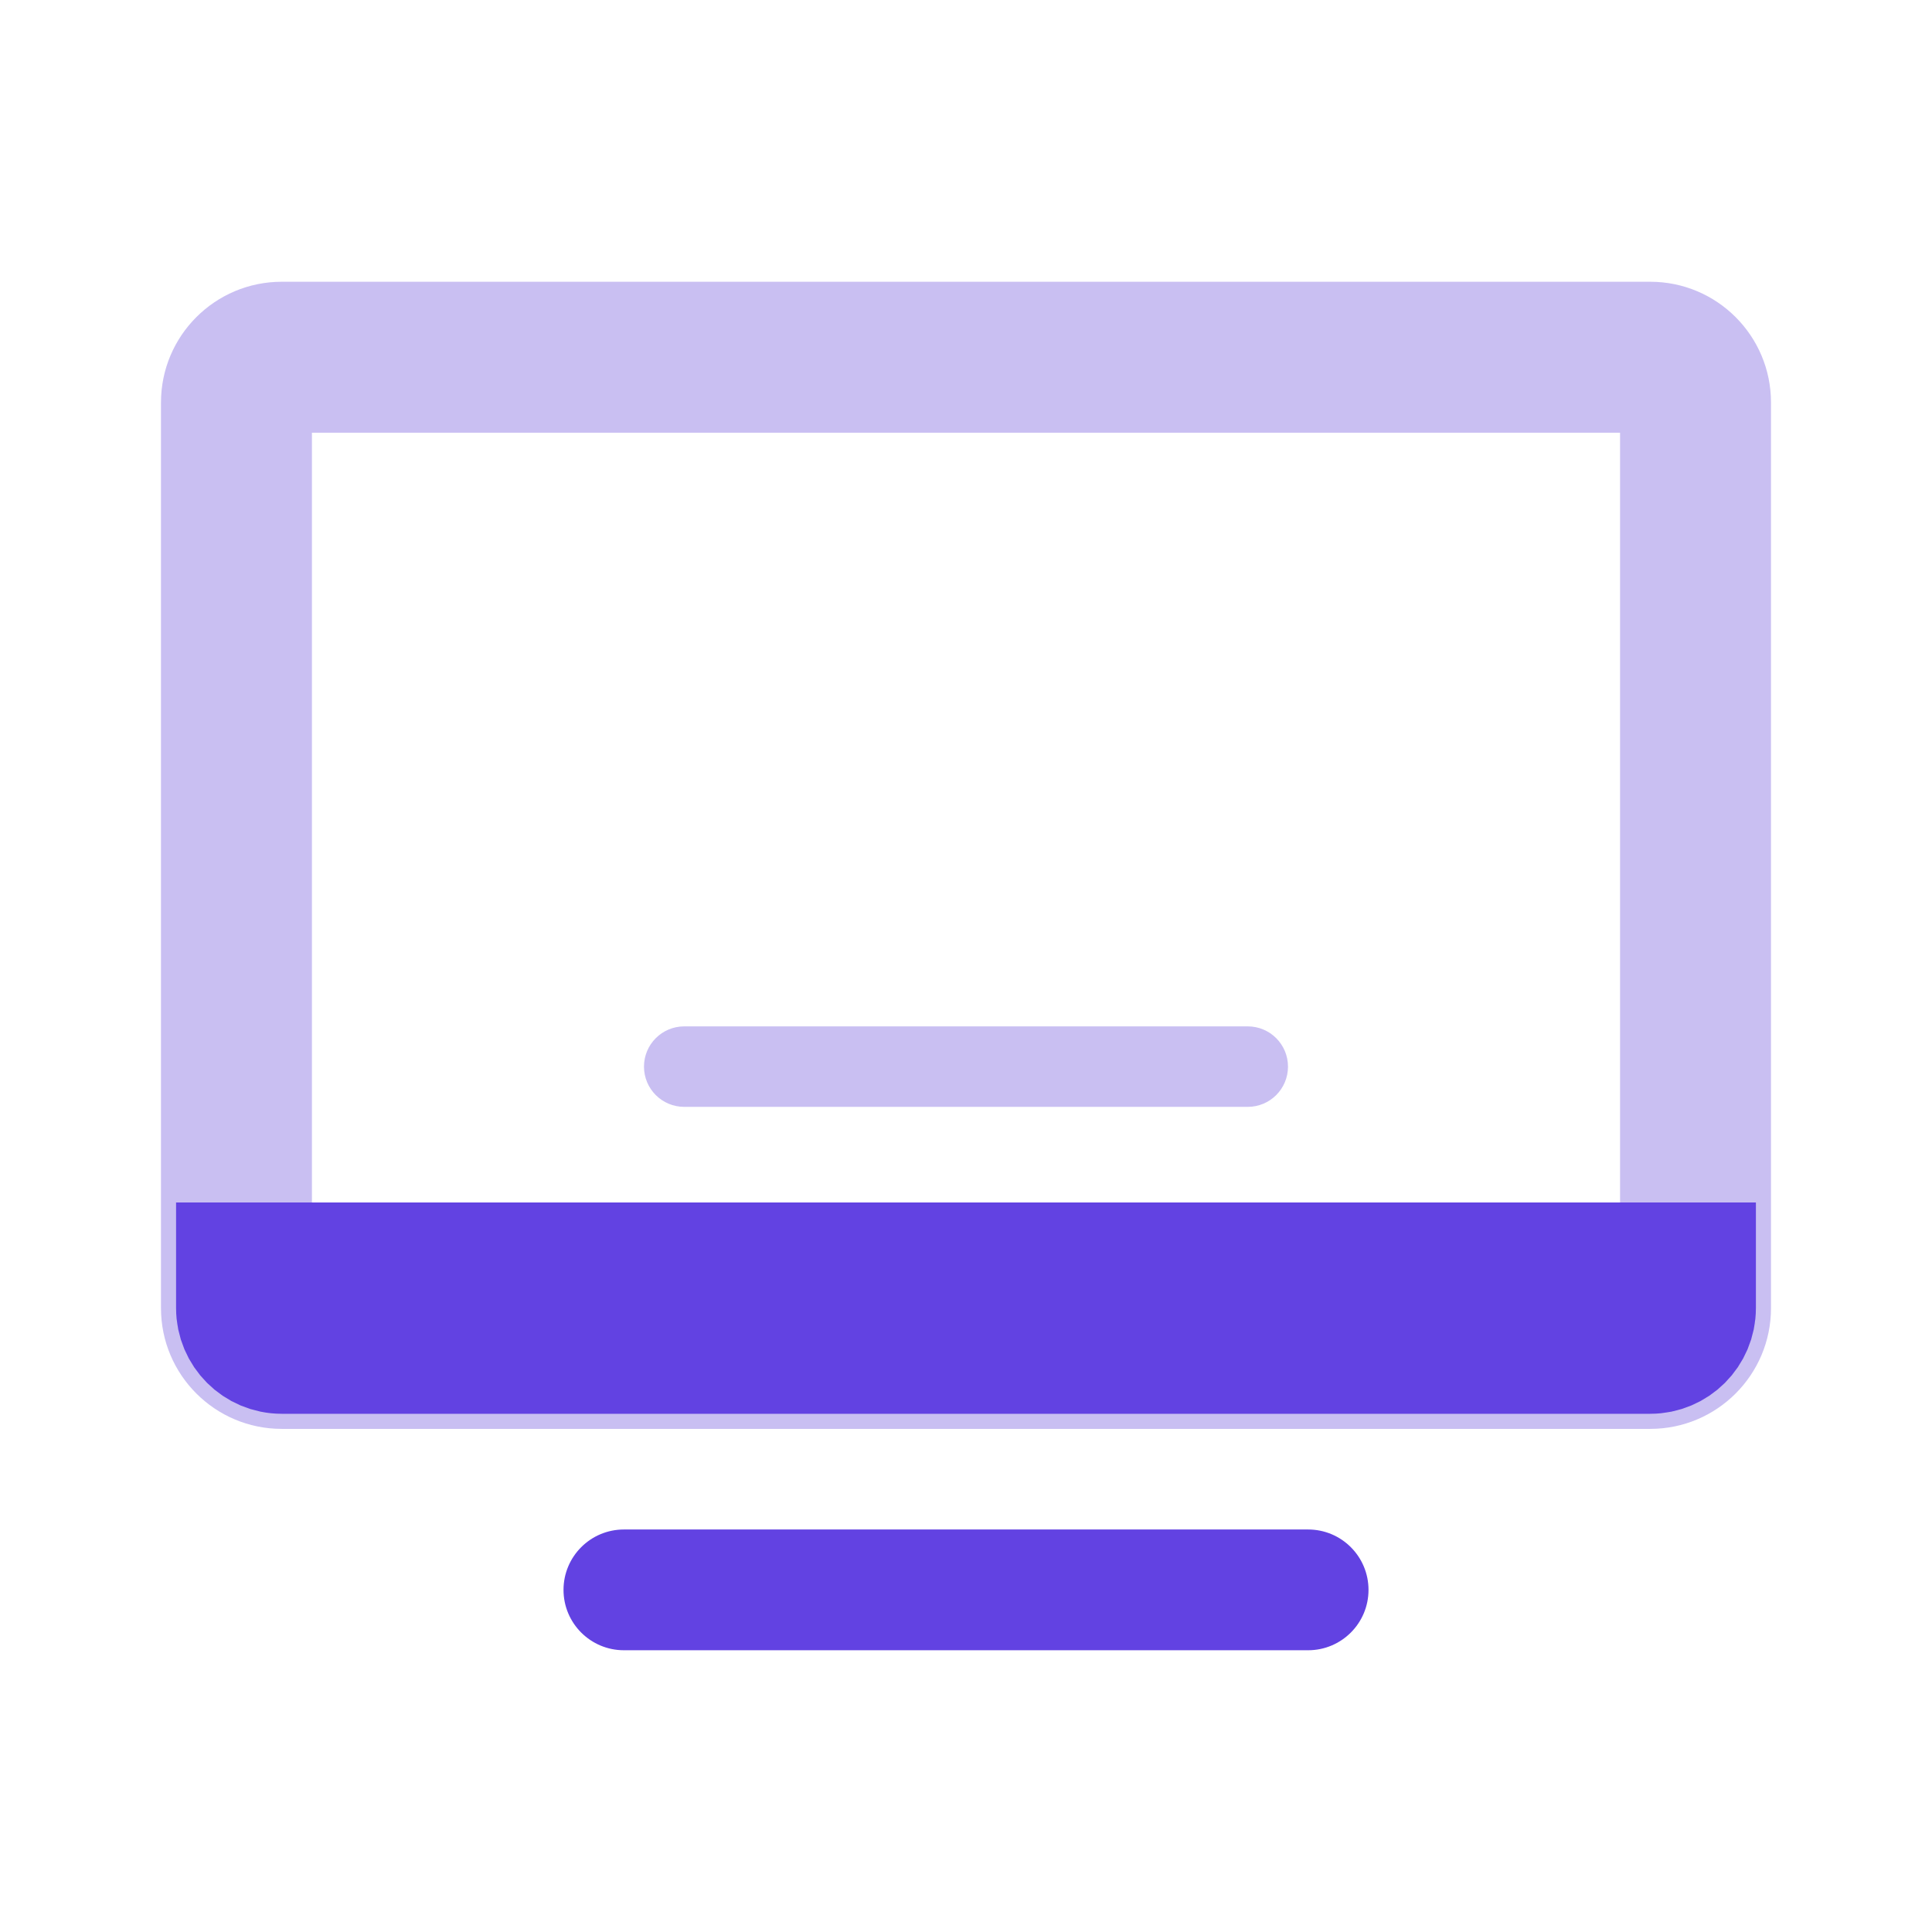
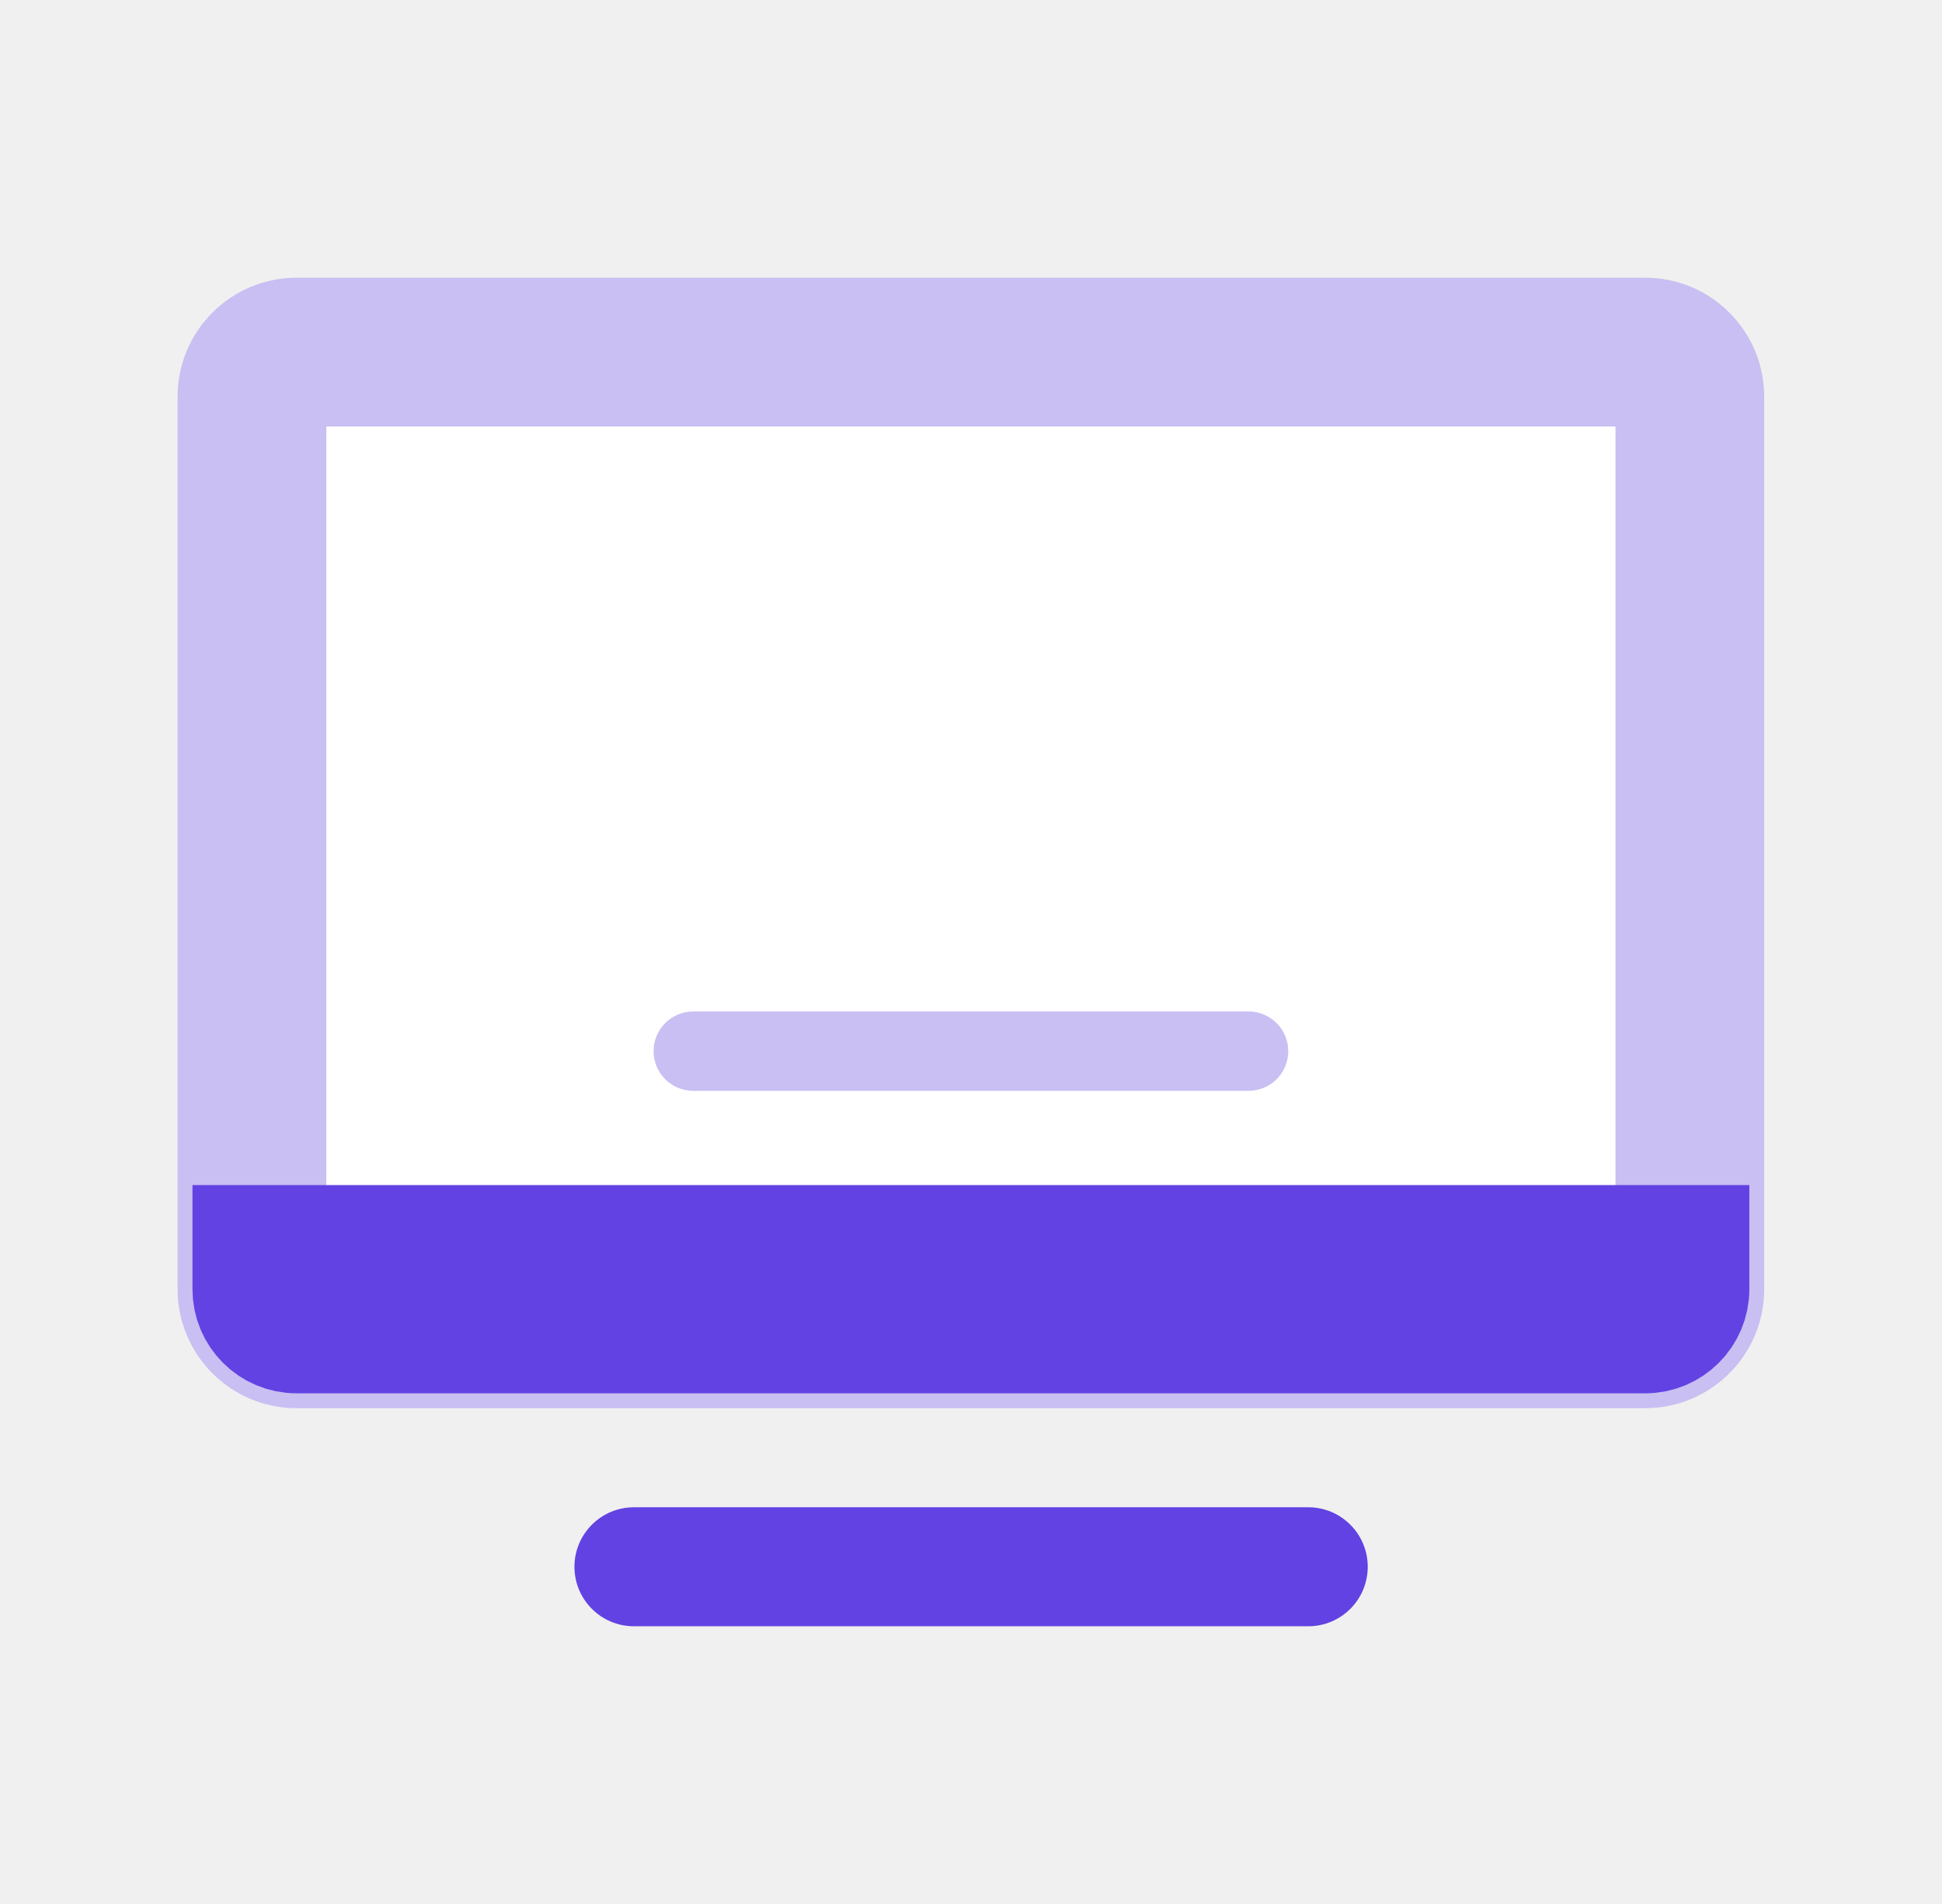
- <svg xmlns="http://www.w3.org/2000/svg" width="80" height="80" viewBox="0 0 80 80" fill="none">
-   <rect width="80" height="80" fill="white" />
-   <mask id="path-1-inside-1_7140_12234" fill="white">
-     <path d="M6.666 16.667C6.666 13.905 8.905 11.667 11.666 11.667H68.333C71.094 11.667 73.333 13.905 73.333 16.667V54.167C73.333 56.928 71.094 59.167 68.333 59.167H11.666C8.905 59.167 6.666 56.928 6.666 54.167V16.667Z" />
+ <svg xmlns="http://www.w3.org/2000/svg" width="51" height="50" viewBox="0 0 51 50" fill="none">
+   <mask id="path-1-inside-1_7728_9126" fill="white">
+     <path d="M4.664 10.418C4.664 8.692 6.063 7.293 7.789 7.293H43.206C44.932 7.293 46.331 8.692 46.331 10.418V33.855C46.331 35.581 44.932 36.98 43.206 36.98H7.789C6.063 36.98 4.664 35.581 4.664 33.855V10.418Z" />
  </mask>
-   <path d="M6.666 16.667C6.666 13.905 8.905 11.667 11.666 11.667H68.333C71.094 11.667 73.333 13.905 73.333 16.667V54.167C73.333 56.928 71.094 59.167 68.333 59.167H11.666C8.905 59.167 6.666 56.928 6.666 54.167V16.667Z" fill="white" stroke="#C9BFF2" stroke-width="12.5" mask="url(#path-1-inside-1_7140_12234)" />
-   <path d="M70.208 52.292V54.167C70.208 55.202 69.368 56.042 68.333 56.042H11.666C10.63 56.042 9.791 55.202 9.791 54.167V52.292H70.208Z" fill="white" stroke="#6242E2" stroke-width="5" />
-   <mask id="path-3-inside-2_7140_12234" fill="white">
-     <path d="M26.666 44.167C26.666 43.246 27.412 42.5 28.333 42.5H51.666C52.587 42.5 53.333 43.246 53.333 44.167C53.333 45.087 52.587 45.833 51.666 45.833H28.333C27.412 45.833 26.666 45.087 26.666 44.167Z" />
+   <path d="M4.664 10.418C4.664 8.692 6.063 7.293 7.789 7.293H43.206C44.932 7.293 46.331 8.692 46.331 10.418V33.855C46.331 35.581 44.932 36.98 43.206 36.98H7.789C6.063 36.98 4.664 35.581 4.664 33.855V10.418Z" fill="white" stroke="#C9BFF2" stroke-width="7.812" mask="url(#path-1-inside-1_7728_9126)" />
+   <path d="M44.378 32.684V33.855C44.378 34.503 43.853 35.027 43.206 35.027H7.789C7.142 35.027 6.617 34.503 6.617 33.855V32.684H44.378Z" fill="white" stroke="#6242E2" stroke-width="3.125" />
+   <mask id="path-3-inside-2_7728_9126" fill="white">
+     <path d="M17.164 27.604C17.164 27.029 17.63 26.562 18.206 26.562H32.789C33.364 26.562 33.831 27.029 33.831 27.604C33.831 28.18 33.364 28.646 32.789 28.646H18.206C17.63 28.646 17.164 28.18 17.164 27.604Z" />
  </mask>
-   <path d="M28.333 42.5V48.75H51.666V42.5V36.25H28.333V42.5ZM51.666 45.833V39.583H28.333V45.833V52.083H51.666V45.833ZM28.333 45.833V39.583C30.864 39.583 32.916 41.635 32.916 44.167H26.666H20.416C20.416 48.539 23.96 52.083 28.333 52.083V45.833ZM53.333 44.167H47.083C47.083 41.635 49.135 39.583 51.666 39.583V45.833V52.083C56.038 52.083 59.583 48.539 59.583 44.167H53.333ZM51.666 42.5V48.75C49.135 48.75 47.083 46.698 47.083 44.167H53.333H59.583C59.583 39.794 56.038 36.25 51.666 36.25V42.5ZM28.333 42.5V36.25C23.96 36.25 20.416 39.794 20.416 44.167H26.666H32.916C32.916 46.698 30.864 48.75 28.333 48.75V42.5Z" fill="#C9BFF2" mask="url(#path-3-inside-2_7140_12234)" />
-   <path d="M23.334 65.833C23.334 64.453 24.453 63.333 25.834 63.333H54.167C55.548 63.333 56.667 64.453 56.667 65.833C56.667 67.214 55.548 68.333 54.167 68.333H25.834C24.453 68.333 23.334 67.214 23.334 65.833Z" fill="#6242E2" />
+   <path d="M18.206 26.562V30.469H32.789V26.562V22.656H18.206V26.562ZM32.789 28.646V24.74H18.206V28.646V32.552H32.789V28.646ZM18.206 28.646V24.74C19.788 24.74 21.07 26.022 21.07 27.604H17.164H13.258C13.258 30.337 15.473 32.552 18.206 32.552V28.646ZM33.831 27.604H29.924C29.924 26.022 31.207 24.74 32.789 24.74V28.646V32.552C35.522 32.552 37.737 30.337 37.737 27.604H33.831ZM32.789 26.562V30.469C31.207 30.469 29.924 29.186 29.924 27.604H33.831H37.737C37.737 24.872 35.522 22.656 32.789 22.656V26.562ZM18.206 26.562V22.656C15.473 22.656 13.258 24.872 13.258 27.604H17.164H21.07C21.07 29.186 19.788 30.469 18.206 30.469V26.562Z" fill="#C9BFF2" mask="url(#path-3-inside-2_7728_9126)" />
+   <path d="M15.086 41.145C15.086 40.282 15.786 39.582 16.648 39.582H34.357C35.22 39.582 35.919 40.282 35.919 41.145C35.919 42.008 35.22 42.707 34.357 42.707H16.648C15.786 42.707 15.086 42.008 15.086 41.145Z" fill="#6242E2" />
</svg>
